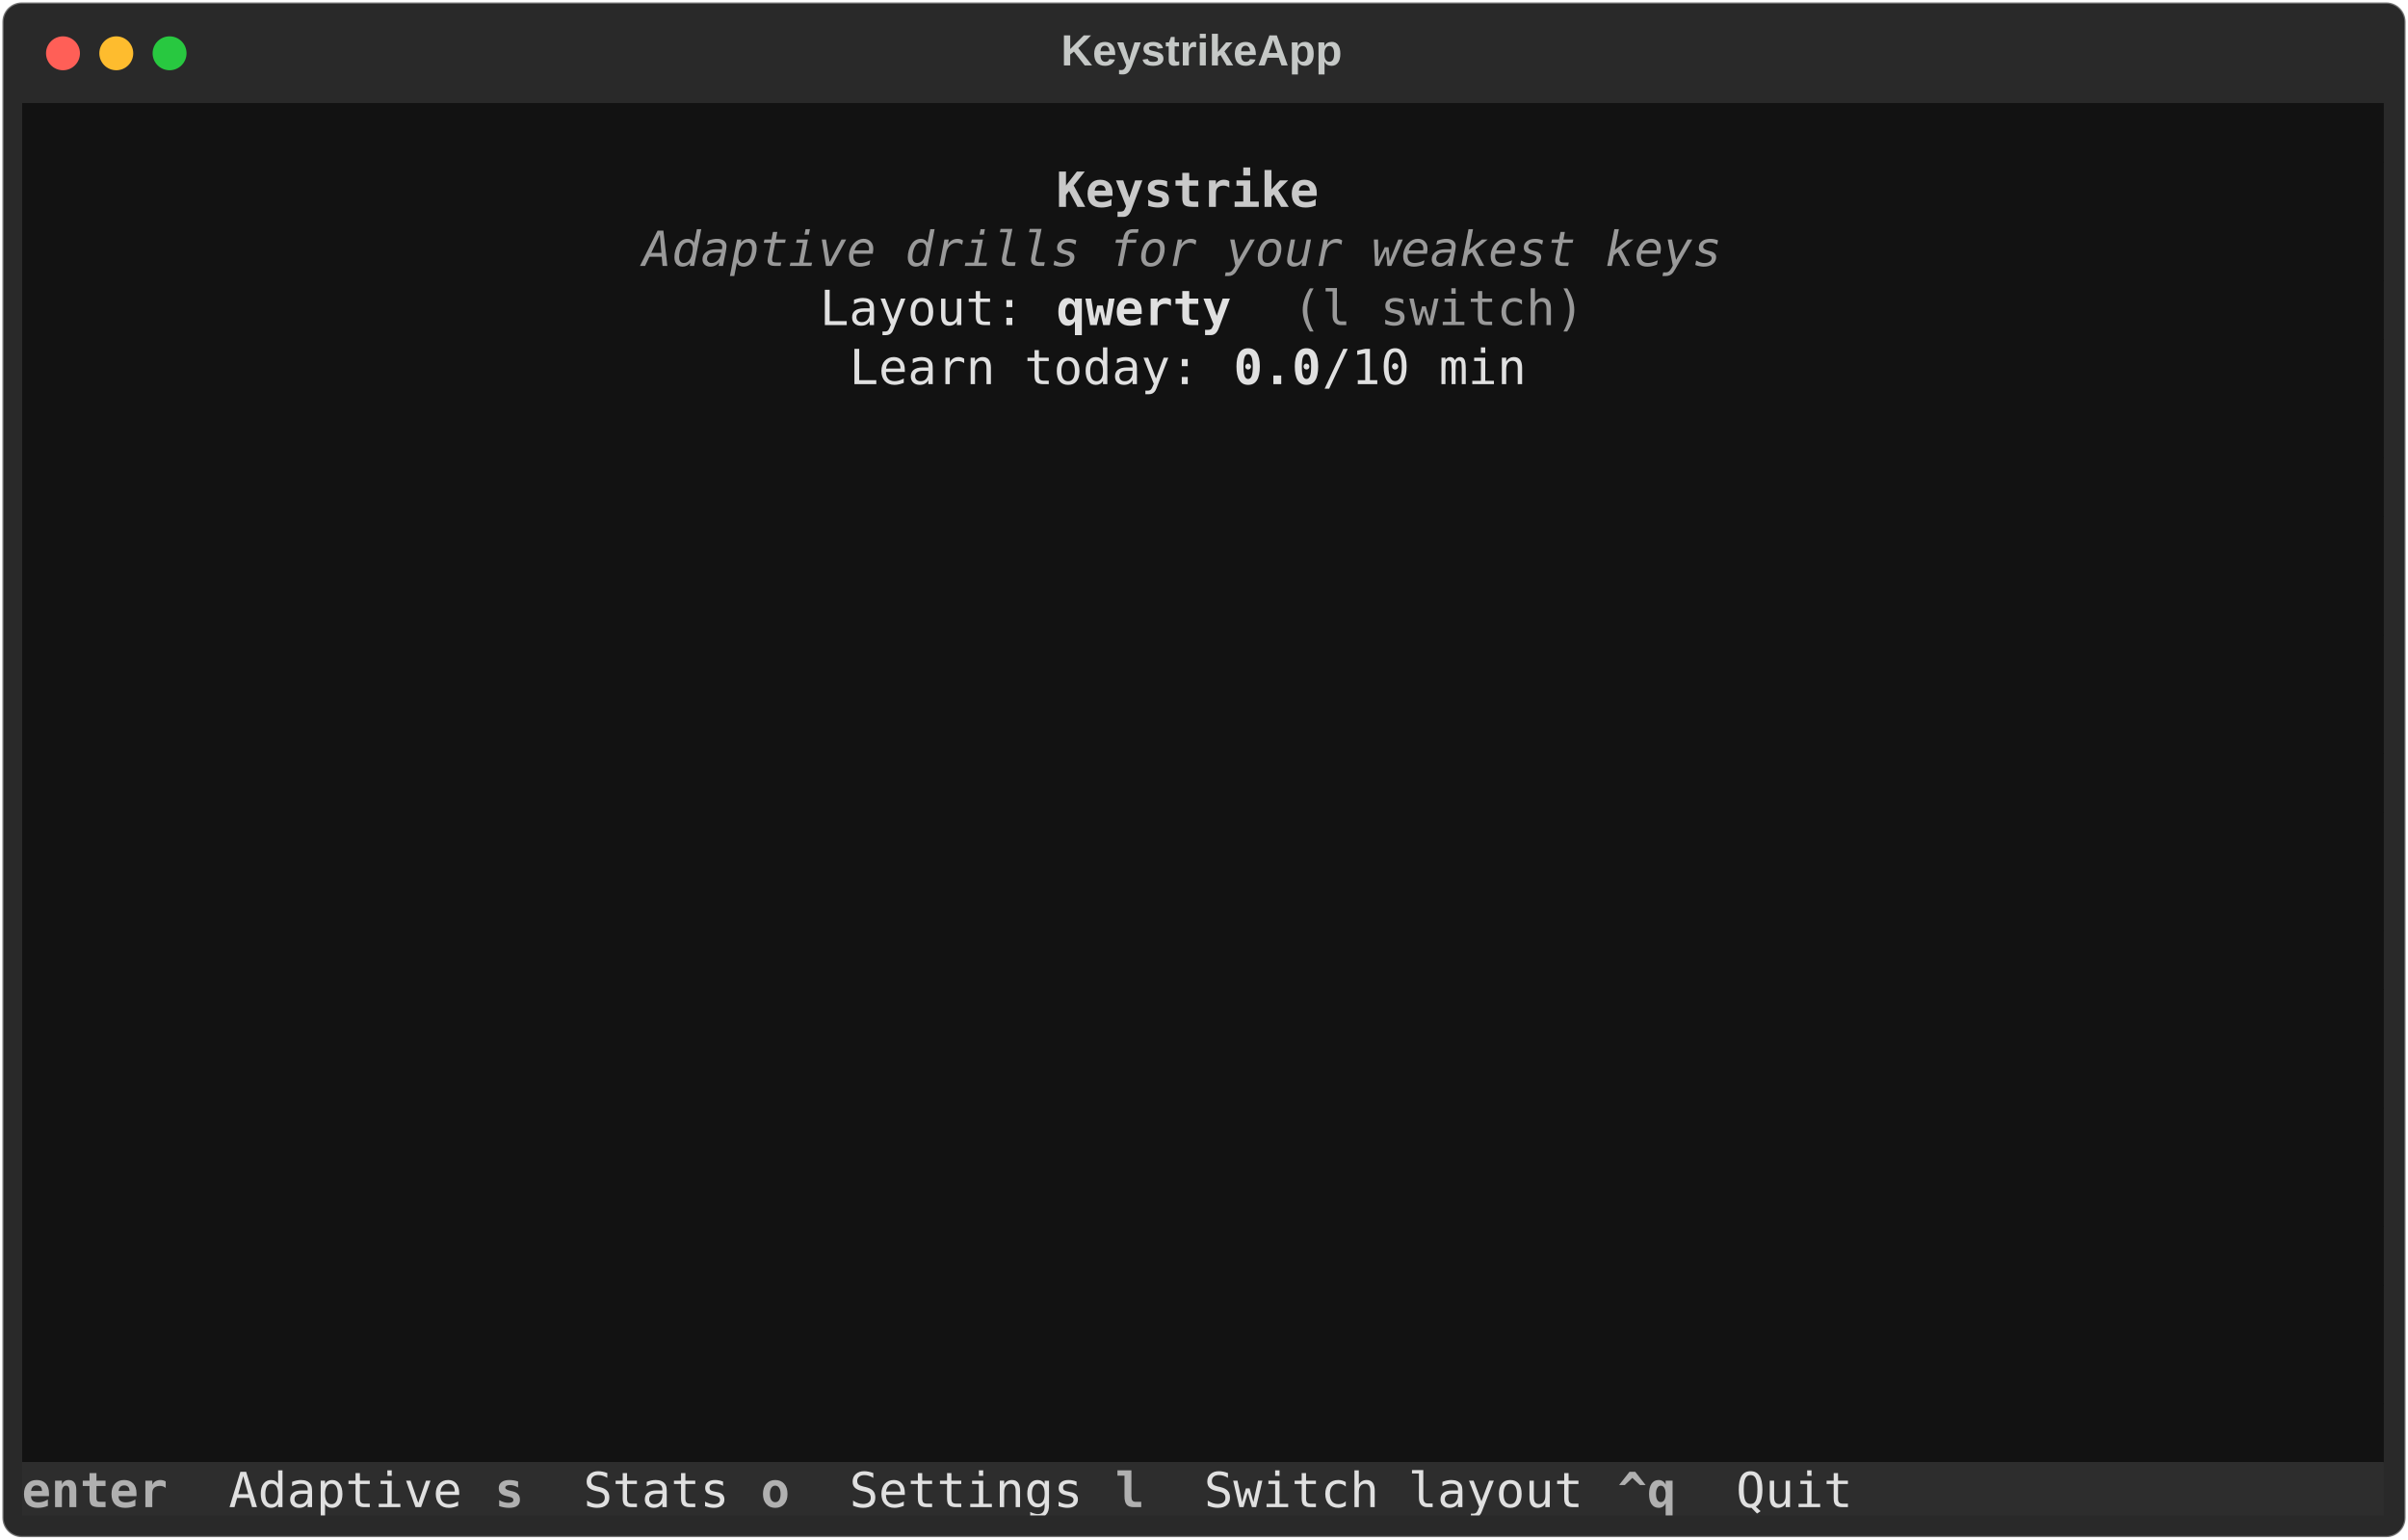
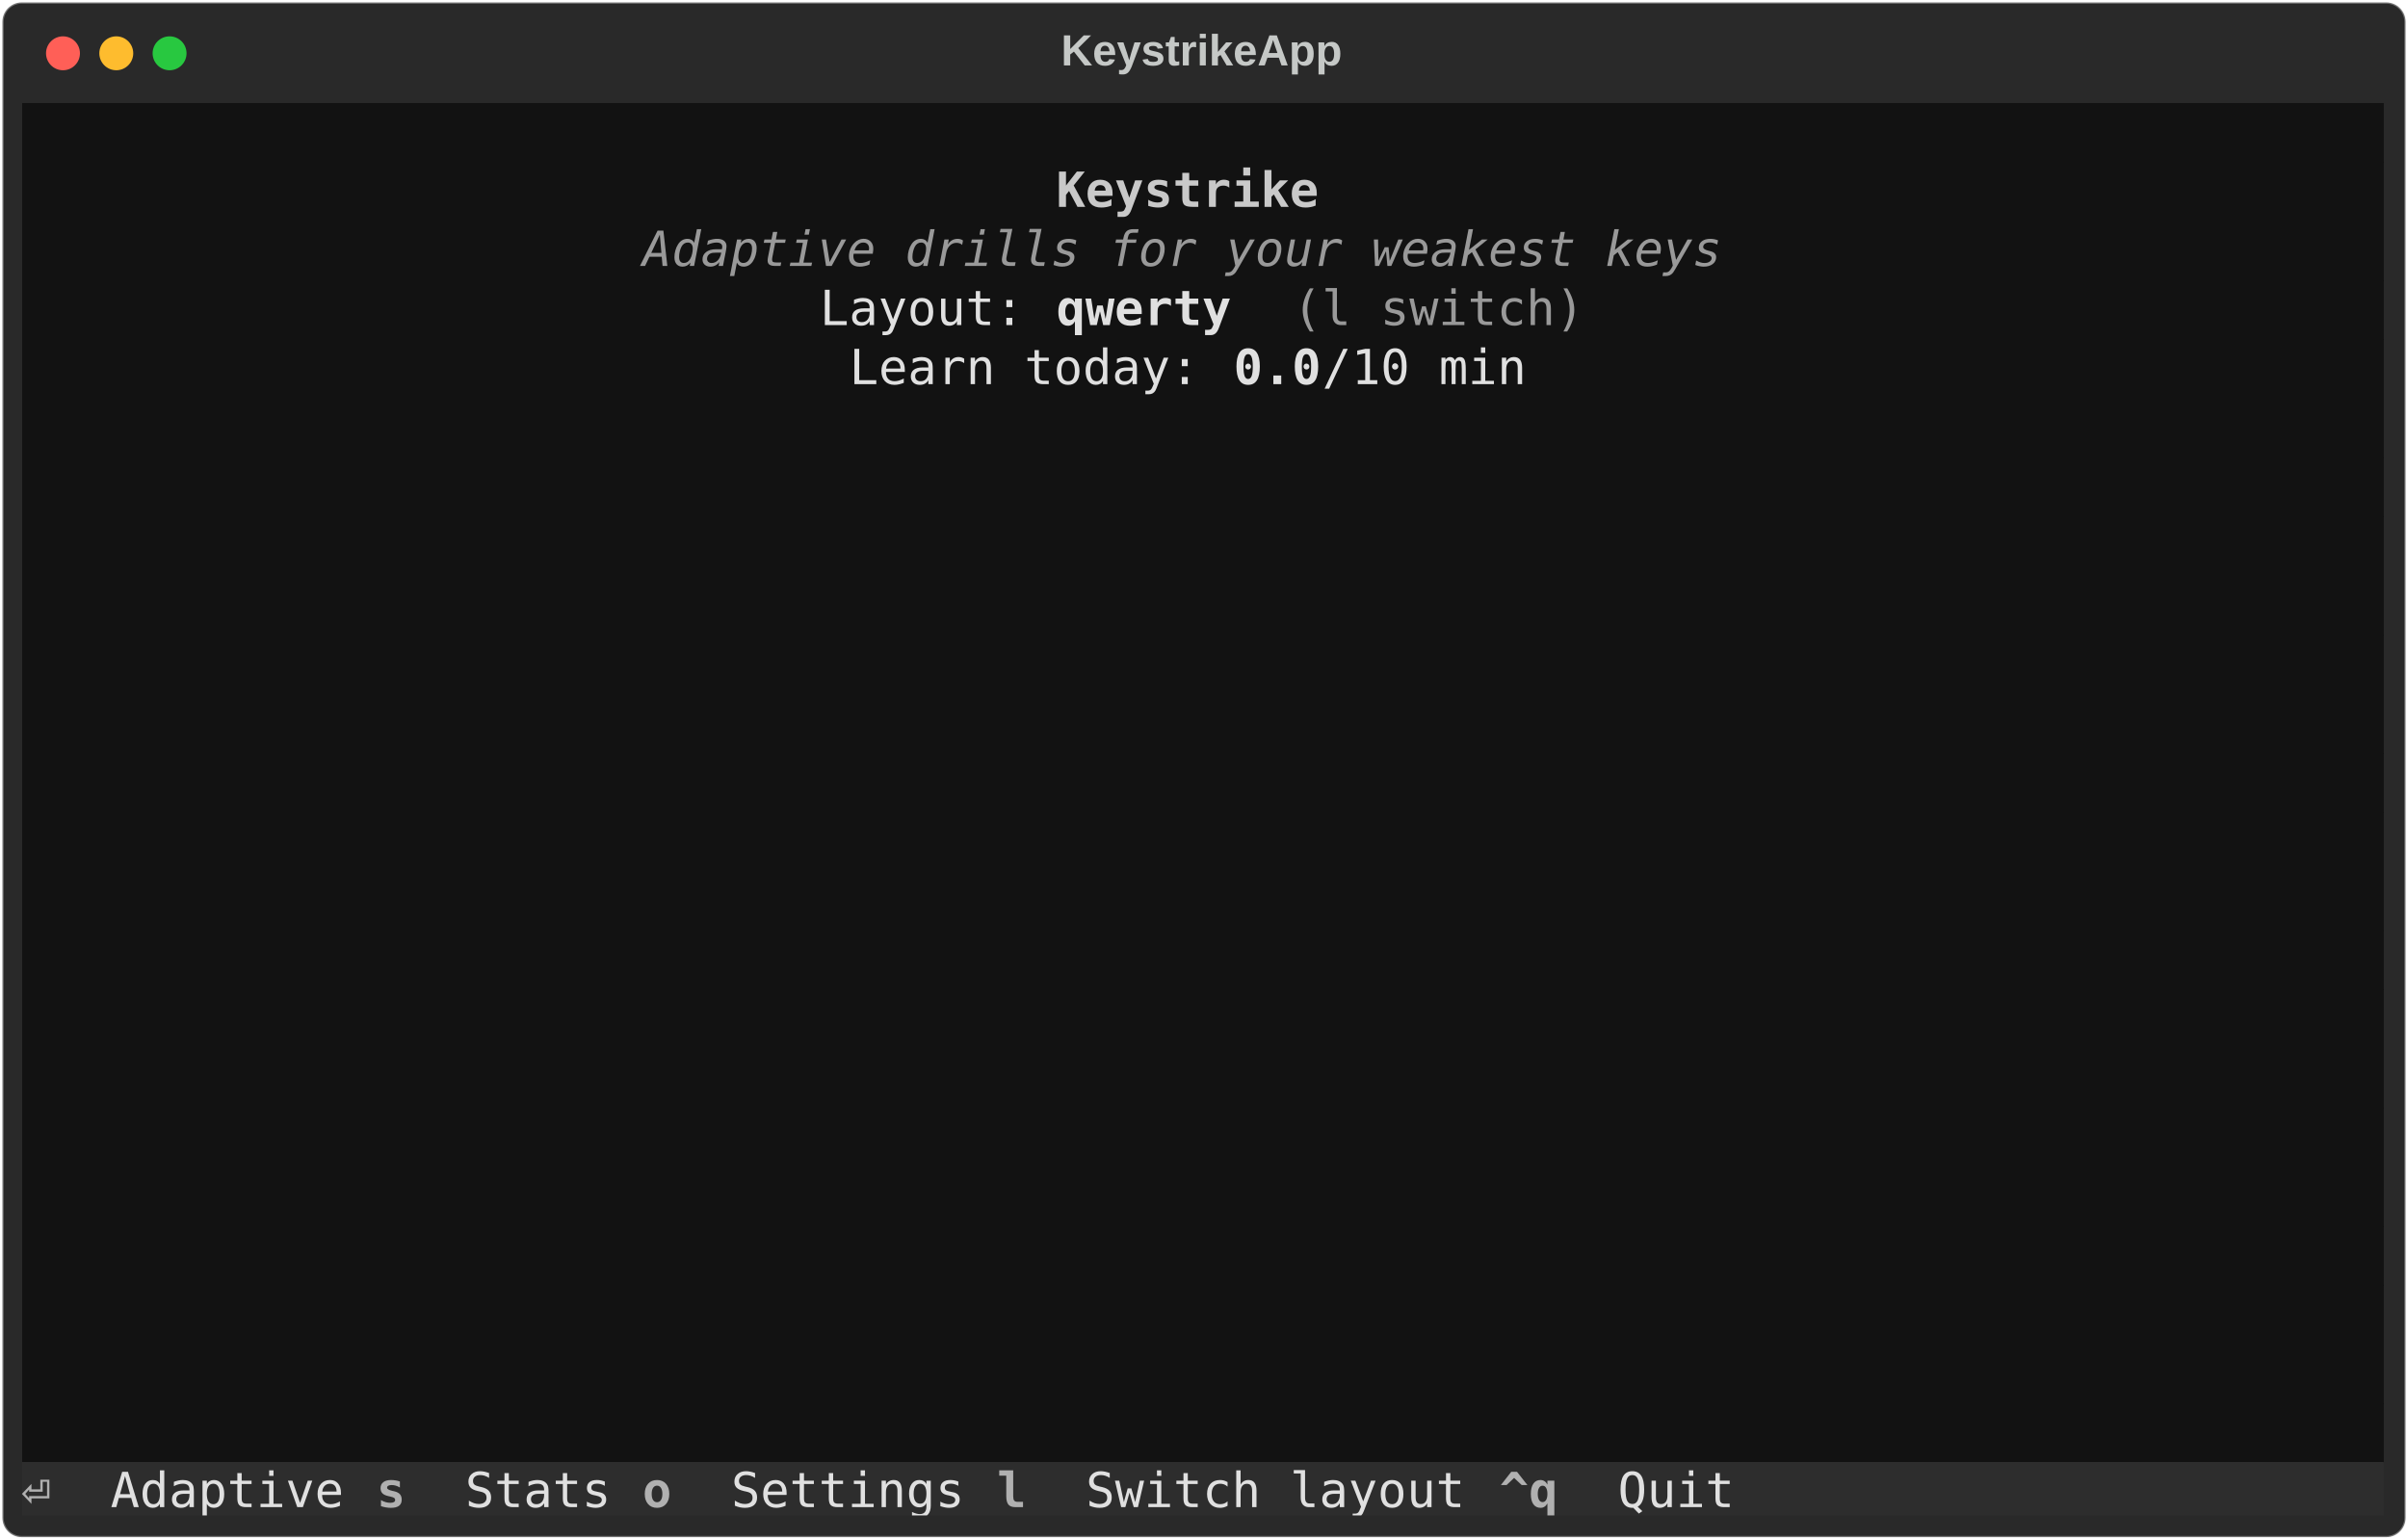
<svg xmlns="http://www.w3.org/2000/svg" class="rich-terminal" viewBox="0 0 994 635.6">
  <style>

    @font-face {
        font-family: "Fira Code";
        src: local("FiraCode-Regular"),
                url("https://cdnjs.cloudflare.com/ajax/libs/firacode/6.2.0/woff2/FiraCode-Regular.woff2") format("woff2"),
                url("https://cdnjs.cloudflare.com/ajax/libs/firacode/6.2.0/woff/FiraCode-Regular.woff") format("woff");
        font-style: normal;
        font-weight: 400;
    }
    @font-face {
        font-family: "Fira Code";
        src: local("FiraCode-Bold"),
                url("https://cdnjs.cloudflare.com/ajax/libs/firacode/6.2.0/woff2/FiraCode-Bold.woff2") format("woff2"),
                url("https://cdnjs.cloudflare.com/ajax/libs/firacode/6.2.0/woff/FiraCode-Bold.woff") format("woff");
        font-style: bold;
        font-weight: 700;
    }

    .terminal-matrix {
        font-family: Fira Code, monospace;
        font-size: 20px;
        line-height: 24.4px;
        font-variant-east-asian: full-width;
    }

    .terminal-title {
        font-size: 18px;
        font-weight: bold;
        font-family: arial;
    }

    .terminal-r1 { fill: #c5c8c6 }
.terminal-r2 { fill: #c9c9c9;font-weight: bold }
.terminal-r3 { fill: #999999;font-style: italic; }
.terminal-r4 { fill: #e0e0e0 }
.terminal-r5 { fill: #e0e0e0;font-weight: bold }
.terminal-r6 { fill: #999999 }
.terminal-r7 { fill: #b0b0b0;font-weight: bold }
    </style>
  <defs>
    <clipPath id="terminal-clip-terminal">
      <rect x="0" y="0" width="975.0" height="584.6" />
    </clipPath>
    <clipPath id="terminal-line-0">
      <rect x="0" y="1.5" width="976" height="24.65" />
    </clipPath>
    <clipPath id="terminal-line-1">
      <rect x="0" y="25.9" width="976" height="24.65" />
    </clipPath>
    <clipPath id="terminal-line-2">
      <rect x="0" y="50.3" width="976" height="24.65" />
    </clipPath>
    <clipPath id="terminal-line-3">
      <rect x="0" y="74.7" width="976" height="24.65" />
    </clipPath>
    <clipPath id="terminal-line-4">
      <rect x="0" y="99.1" width="976" height="24.65" />
    </clipPath>
    <clipPath id="terminal-line-5">
      <rect x="0" y="123.5" width="976" height="24.65" />
    </clipPath>
    <clipPath id="terminal-line-6">
      <rect x="0" y="147.9" width="976" height="24.65" />
    </clipPath>
    <clipPath id="terminal-line-7">
      <rect x="0" y="172.3" width="976" height="24.65" />
    </clipPath>
    <clipPath id="terminal-line-8">
      <rect x="0" y="196.7" width="976" height="24.65" />
    </clipPath>
    <clipPath id="terminal-line-9">
      <rect x="0" y="221.1" width="976" height="24.65" />
    </clipPath>
    <clipPath id="terminal-line-10">
      <rect x="0" y="245.5" width="976" height="24.65" />
    </clipPath>
    <clipPath id="terminal-line-11">
      <rect x="0" y="269.9" width="976" height="24.65" />
    </clipPath>
    <clipPath id="terminal-line-12">
      <rect x="0" y="294.3" width="976" height="24.65" />
    </clipPath>
    <clipPath id="terminal-line-13">
      <rect x="0" y="318.7" width="976" height="24.65" />
    </clipPath>
    <clipPath id="terminal-line-14">
      <rect x="0" y="343.1" width="976" height="24.65" />
    </clipPath>
    <clipPath id="terminal-line-15">
      <rect x="0" y="367.5" width="976" height="24.65" />
    </clipPath>
    <clipPath id="terminal-line-16">
      <rect x="0" y="391.9" width="976" height="24.65" />
    </clipPath>
    <clipPath id="terminal-line-17">
      <rect x="0" y="416.3" width="976" height="24.65" />
    </clipPath>
    <clipPath id="terminal-line-18">
      <rect x="0" y="440.7" width="976" height="24.65" />
    </clipPath>
    <clipPath id="terminal-line-19">
      <rect x="0" y="465.1" width="976" height="24.65" />
    </clipPath>
    <clipPath id="terminal-line-20">
      <rect x="0" y="489.5" width="976" height="24.65" />
    </clipPath>
    <clipPath id="terminal-line-21">
      <rect x="0" y="513.9" width="976" height="24.65" />
    </clipPath>
    <clipPath id="terminal-line-22">
      <rect x="0" y="538.3" width="976" height="24.65" />
    </clipPath>
  </defs>
  <rect fill="#292929" stroke="rgba(255,255,255,0.35)" stroke-width="1" x="1" y="1" width="992" height="633.6" rx="8" />
  <text class="terminal-title" fill="#c5c8c6" text-anchor="middle" x="496" y="27">KeystrikeApp</text>
  <g transform="translate(26,22)">
    <circle cx="0" cy="0" r="7" fill="#ff5f57" />
    <circle cx="22" cy="0" r="7" fill="#febc2e" />
    <circle cx="44" cy="0" r="7" fill="#28c840" />
  </g>
  <g transform="translate(9, 41)" clip-path="url(#terminal-clip-terminal)">
    <rect fill="#121212" x="0" y="1.5" width="976" height="24.65" shape-rendering="crispEdges" />
    <rect fill="#121212" x="0" y="25.9" width="427" height="24.65" shape-rendering="crispEdges" />
    <rect fill="#121212" x="427" y="25.9" width="109.8" height="24.65" shape-rendering="crispEdges" />
    <rect fill="#121212" x="536.8" y="25.9" width="439.2" height="24.65" shape-rendering="crispEdges" />
    <rect fill="#121212" x="0" y="50.3" width="256.2" height="24.65" shape-rendering="crispEdges" />
    <rect fill="#121212" x="256.2" y="50.3" width="451.4" height="24.65" shape-rendering="crispEdges" />
    <rect fill="#121212" x="707.6" y="50.3" width="268.4" height="24.65" shape-rendering="crispEdges" />
    <rect fill="#121212" x="0" y="74.7" width="329.4" height="24.65" shape-rendering="crispEdges" />
    <rect fill="#121212" x="329.4" y="74.7" width="97.6" height="24.65" shape-rendering="crispEdges" />
    <rect fill="#121212" x="427" y="74.7" width="73.2" height="24.65" shape-rendering="crispEdges" />
    <rect fill="#121212" x="500.2" y="74.7" width="24.4" height="24.65" shape-rendering="crispEdges" />
    <rect fill="#121212" x="524.6" y="74.7" width="122" height="24.65" shape-rendering="crispEdges" />
    <rect fill="#121212" x="646.6" y="74.7" width="329.4" height="24.65" shape-rendering="crispEdges" />
    <rect fill="#121212" x="0" y="99.1" width="341.6" height="24.65" shape-rendering="crispEdges" />
    <rect fill="#121212" x="341.6" y="99.1" width="158.6" height="24.65" shape-rendering="crispEdges" />
    <rect fill="#121212" x="500.2" y="99.1" width="36.6" height="24.65" shape-rendering="crispEdges" />
    <rect fill="#121212" x="536.8" y="99.1" width="85.4" height="24.65" shape-rendering="crispEdges" />
    <rect fill="#121212" x="622.2" y="99.1" width="353.8" height="24.65" shape-rendering="crispEdges" />
    <rect fill="#121212" x="0" y="123.5" width="976" height="24.65" shape-rendering="crispEdges" />
    <rect fill="#121212" x="0" y="147.9" width="976" height="24.65" shape-rendering="crispEdges" />
    <rect fill="#121212" x="0" y="172.3" width="976" height="24.65" shape-rendering="crispEdges" />
    <rect fill="#121212" x="0" y="196.7" width="976" height="24.65" shape-rendering="crispEdges" />
    <rect fill="#121212" x="0" y="221.1" width="976" height="24.65" shape-rendering="crispEdges" />
    <rect fill="#121212" x="0" y="245.5" width="976" height="24.65" shape-rendering="crispEdges" />
    <rect fill="#121212" x="0" y="269.9" width="976" height="24.65" shape-rendering="crispEdges" />
    <rect fill="#121212" x="0" y="294.3" width="976" height="24.65" shape-rendering="crispEdges" />
    <rect fill="#121212" x="0" y="318.7" width="976" height="24.65" shape-rendering="crispEdges" />
    <rect fill="#121212" x="0" y="343.1" width="976" height="24.65" shape-rendering="crispEdges" />
    <rect fill="#121212" x="0" y="367.5" width="976" height="24.65" shape-rendering="crispEdges" />
    <rect fill="#121212" x="0" y="391.9" width="976" height="24.65" shape-rendering="crispEdges" />
    <rect fill="#121212" x="0" y="416.3" width="976" height="24.65" shape-rendering="crispEdges" />
    <rect fill="#121212" x="0" y="440.7" width="976" height="24.65" shape-rendering="crispEdges" />
    <rect fill="#121212" x="0" y="465.1" width="976" height="24.65" shape-rendering="crispEdges" />
    <rect fill="#121212" x="0" y="489.5" width="976" height="24.65" shape-rendering="crispEdges" />
    <rect fill="#121212" x="0" y="513.9" width="976" height="24.65" shape-rendering="crispEdges" />
    <rect fill="#121212" x="0" y="538.3" width="976" height="24.65" shape-rendering="crispEdges" />
-     <rect fill="#2d2d2d" x="0" y="562.7" width="85.4" height="24.65" shape-rendering="crispEdges" />
-     <rect fill="#2d2d2d" x="85.4" y="562.7" width="109.8" height="24.65" shape-rendering="crispEdges" />
-     <rect fill="#2d2d2d" x="195.2" y="562.7" width="36.6" height="24.65" shape-rendering="crispEdges" />
-     <rect fill="#2d2d2d" x="231.8" y="562.7" width="73.2" height="24.65" shape-rendering="crispEdges" />
-     <rect fill="#2d2d2d" x="305" y="562.7" width="36.6" height="24.65" shape-rendering="crispEdges" />
-     <rect fill="#2d2d2d" x="341.6" y="562.7" width="109.8" height="24.65" shape-rendering="crispEdges" />
-     <rect fill="#2d2d2d" x="451.4" y="562.7" width="36.6" height="24.65" shape-rendering="crispEdges" />
-     <rect fill="#2d2d2d" x="488" y="562.7" width="170.8" height="24.65" shape-rendering="crispEdges" />
-     <rect fill="#2d2d2d" x="658.8" y="562.7" width="48.8" height="24.65" shape-rendering="crispEdges" />
-     <rect fill="#2d2d2d" x="707.6" y="562.7" width="61" height="24.65" shape-rendering="crispEdges" />
-     <rect fill="#2d2d2d" x="768.6" y="562.7" width="207.4" height="24.65" shape-rendering="crispEdges" />
+     <rect fill="#2d2d2d" x="0" y="562.7" width="36.6" height="24.65" shape-rendering="crispEdges" />
+     <rect fill="#2d2d2d" x="36.6" y="562.7" width="109.8" height="24.65" shape-rendering="crispEdges" />
+     <rect fill="#2d2d2d" x="146.4" y="562.7" width="36.6" height="24.65" shape-rendering="crispEdges" />
+     <rect fill="#2d2d2d" x="183" y="562.7" width="73.2" height="24.65" shape-rendering="crispEdges" />
+     <rect fill="#2d2d2d" x="256.2" y="562.7" width="36.6" height="24.65" shape-rendering="crispEdges" />
+     <rect fill="#2d2d2d" x="292.8" y="562.7" width="109.8" height="24.65" shape-rendering="crispEdges" />
+     <rect fill="#2d2d2d" x="402.6" y="562.7" width="36.6" height="24.65" shape-rendering="crispEdges" />
+     <rect fill="#2d2d2d" x="439.2" y="562.7" width="170.8" height="24.65" shape-rendering="crispEdges" />
+     <rect fill="#2d2d2d" x="610" y="562.7" width="48.8" height="24.65" shape-rendering="crispEdges" />
+     <rect fill="#2d2d2d" x="658.8" y="562.7" width="61" height="24.65" shape-rendering="crispEdges" />
+     <rect fill="#2d2d2d" x="719.8" y="562.7" width="256.2" height="24.65" shape-rendering="crispEdges" />
    <g class="terminal-matrix">
      <text class="terminal-r1" x="976" y="20" textLength="12.2" clip-path="url(#terminal-line-0)">
</text>
      <text class="terminal-r2" x="427" y="44.4" textLength="109.8" clip-path="url(#terminal-line-1)">Keystrike</text>
      <text class="terminal-r1" x="976" y="44.4" textLength="12.2" clip-path="url(#terminal-line-1)">
</text>
      <text class="terminal-r3" x="256.2" y="68.8" textLength="451.4" clip-path="url(#terminal-line-2)">Adaptive drills for your weakest keys</text>
      <text class="terminal-r1" x="976" y="68.8" textLength="12.2" clip-path="url(#terminal-line-2)">
</text>
      <text class="terminal-r4" x="329.4" y="93.2" textLength="97.6" clip-path="url(#terminal-line-3)">Layout: </text>
      <text class="terminal-r5" x="427" y="93.2" textLength="73.2" clip-path="url(#terminal-line-3)">qwerty</text>
      <text class="terminal-r6" x="524.6" y="93.2" textLength="122" clip-path="url(#terminal-line-3)">(l switch)</text>
      <text class="terminal-r1" x="976" y="93.2" textLength="12.2" clip-path="url(#terminal-line-3)">
</text>
      <text class="terminal-r4" x="341.6" y="117.6" textLength="158.6" clip-path="url(#terminal-line-4)">Learn today: </text>
      <text class="terminal-r5" x="500.2" y="117.6" textLength="36.6" clip-path="url(#terminal-line-4)">0.0</text>
      <text class="terminal-r4" x="536.8" y="117.6" textLength="85.4" clip-path="url(#terminal-line-4)">/10 min</text>
      <text class="terminal-r1" x="976" y="117.6" textLength="12.2" clip-path="url(#terminal-line-4)">
</text>
      <text class="terminal-r1" x="976" y="142" textLength="12.2" clip-path="url(#terminal-line-5)">
</text>
      <text class="terminal-r1" x="976" y="166.4" textLength="12.2" clip-path="url(#terminal-line-6)">
</text>
      <text class="terminal-r1" x="976" y="190.8" textLength="12.2" clip-path="url(#terminal-line-7)">
</text>
      <text class="terminal-r1" x="976" y="215.2" textLength="12.2" clip-path="url(#terminal-line-8)">
</text>
      <text class="terminal-r1" x="976" y="239.6" textLength="12.2" clip-path="url(#terminal-line-9)">
</text>
      <text class="terminal-r1" x="976" y="264" textLength="12.2" clip-path="url(#terminal-line-10)">
</text>
      <text class="terminal-r1" x="976" y="288.4" textLength="12.2" clip-path="url(#terminal-line-11)">
</text>
      <text class="terminal-r1" x="976" y="312.8" textLength="12.2" clip-path="url(#terminal-line-12)">
</text>
      <text class="terminal-r1" x="976" y="337.2" textLength="12.2" clip-path="url(#terminal-line-13)">
</text>
      <text class="terminal-r1" x="976" y="361.6" textLength="12.2" clip-path="url(#terminal-line-14)">
</text>
      <text class="terminal-r1" x="976" y="386" textLength="12.2" clip-path="url(#terminal-line-15)">
</text>
      <text class="terminal-r1" x="976" y="410.4" textLength="12.2" clip-path="url(#terminal-line-16)">
</text>
      <text class="terminal-r1" x="976" y="434.8" textLength="12.2" clip-path="url(#terminal-line-17)">
</text>
      <text class="terminal-r1" x="976" y="459.2" textLength="12.2" clip-path="url(#terminal-line-18)">
</text>
      <text class="terminal-r1" x="976" y="483.6" textLength="12.2" clip-path="url(#terminal-line-19)">
</text>
      <text class="terminal-r1" x="976" y="508" textLength="12.2" clip-path="url(#terminal-line-20)">
</text>
      <text class="terminal-r1" x="976" y="532.4" textLength="12.2" clip-path="url(#terminal-line-21)">
</text>
      <text class="terminal-r1" x="976" y="556.8" textLength="12.2" clip-path="url(#terminal-line-22)">
</text>
-       <text class="terminal-r7" x="0" y="581.2" textLength="85.4" clip-path="url(#terminal-line-23)"> enter </text>
-       <text class="terminal-r4" x="85.4" y="581.2" textLength="109.8" clip-path="url(#terminal-line-23)">Adaptive </text>
-       <text class="terminal-r7" x="195.2" y="581.2" textLength="36.6" clip-path="url(#terminal-line-23)"> s </text>
-       <text class="terminal-r4" x="231.8" y="581.2" textLength="73.2" clip-path="url(#terminal-line-23)">Stats </text>
-       <text class="terminal-r7" x="305" y="581.2" textLength="36.6" clip-path="url(#terminal-line-23)"> o </text>
-       <text class="terminal-r4" x="341.6" y="581.2" textLength="109.8" clip-path="url(#terminal-line-23)">Settings </text>
-       <text class="terminal-r7" x="451.4" y="581.2" textLength="36.6" clip-path="url(#terminal-line-23)"> l </text>
-       <text class="terminal-r4" x="488" y="581.2" textLength="170.8" clip-path="url(#terminal-line-23)">Switch layout </text>
-       <text class="terminal-r7" x="658.8" y="581.2" textLength="48.8" clip-path="url(#terminal-line-23)"> ^q </text>
-       <text class="terminal-r4" x="707.6" y="581.2" textLength="61" clip-path="url(#terminal-line-23)">Quit </text>
+       <text class="terminal-r7" x="0" y="581.2" textLength="36.6" clip-path="url(#terminal-line-23)"> ⏎ </text>
+       <text class="terminal-r4" x="36.6" y="581.2" textLength="109.8" clip-path="url(#terminal-line-23)">Adaptive </text>
+       <text class="terminal-r7" x="146.4" y="581.2" textLength="36.6" clip-path="url(#terminal-line-23)"> s </text>
+       <text class="terminal-r4" x="183" y="581.2" textLength="73.2" clip-path="url(#terminal-line-23)">Stats </text>
+       <text class="terminal-r7" x="256.2" y="581.2" textLength="36.6" clip-path="url(#terminal-line-23)"> o </text>
+       <text class="terminal-r4" x="292.8" y="581.2" textLength="109.8" clip-path="url(#terminal-line-23)">Settings </text>
+       <text class="terminal-r7" x="402.6" y="581.2" textLength="36.6" clip-path="url(#terminal-line-23)"> l </text>
+       <text class="terminal-r4" x="439.2" y="581.2" textLength="170.8" clip-path="url(#terminal-line-23)">Switch layout </text>
+       <text class="terminal-r7" x="610" y="581.2" textLength="48.8" clip-path="url(#terminal-line-23)"> ^q </text>
+       <text class="terminal-r4" x="658.8" y="581.2" textLength="61" clip-path="url(#terminal-line-23)">Quit </text>
    </g>
  </g>
</svg>
